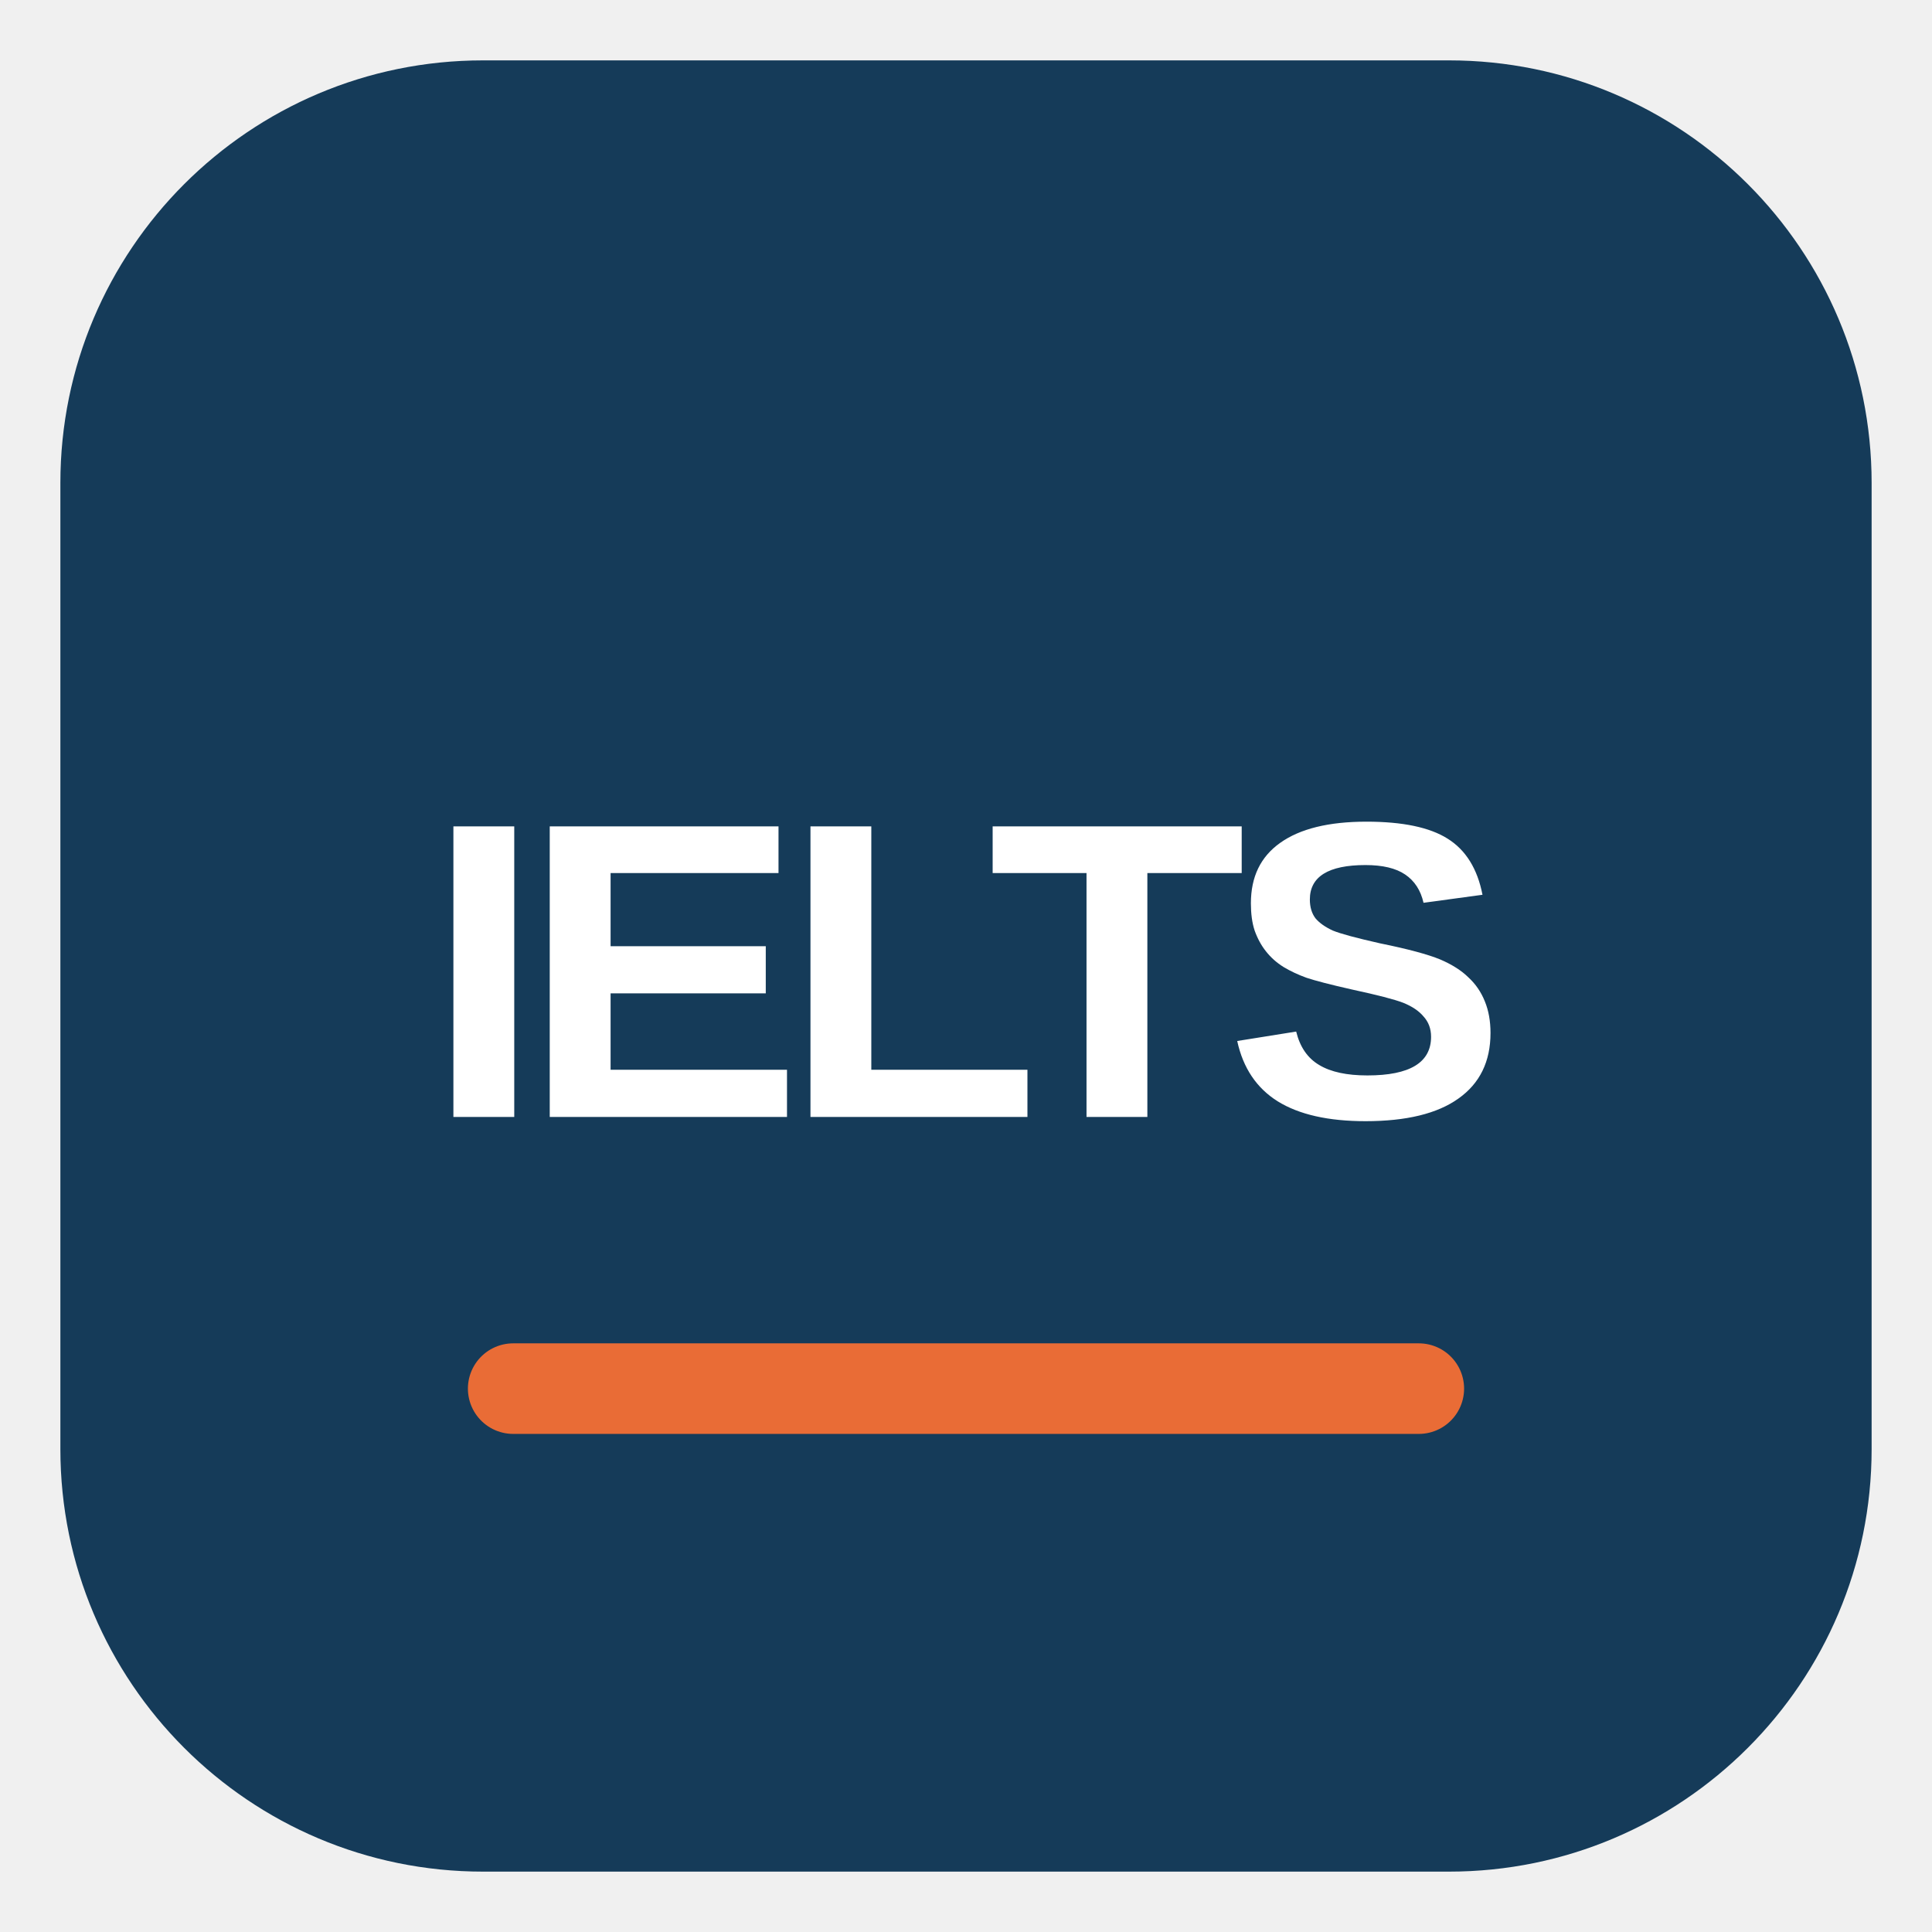
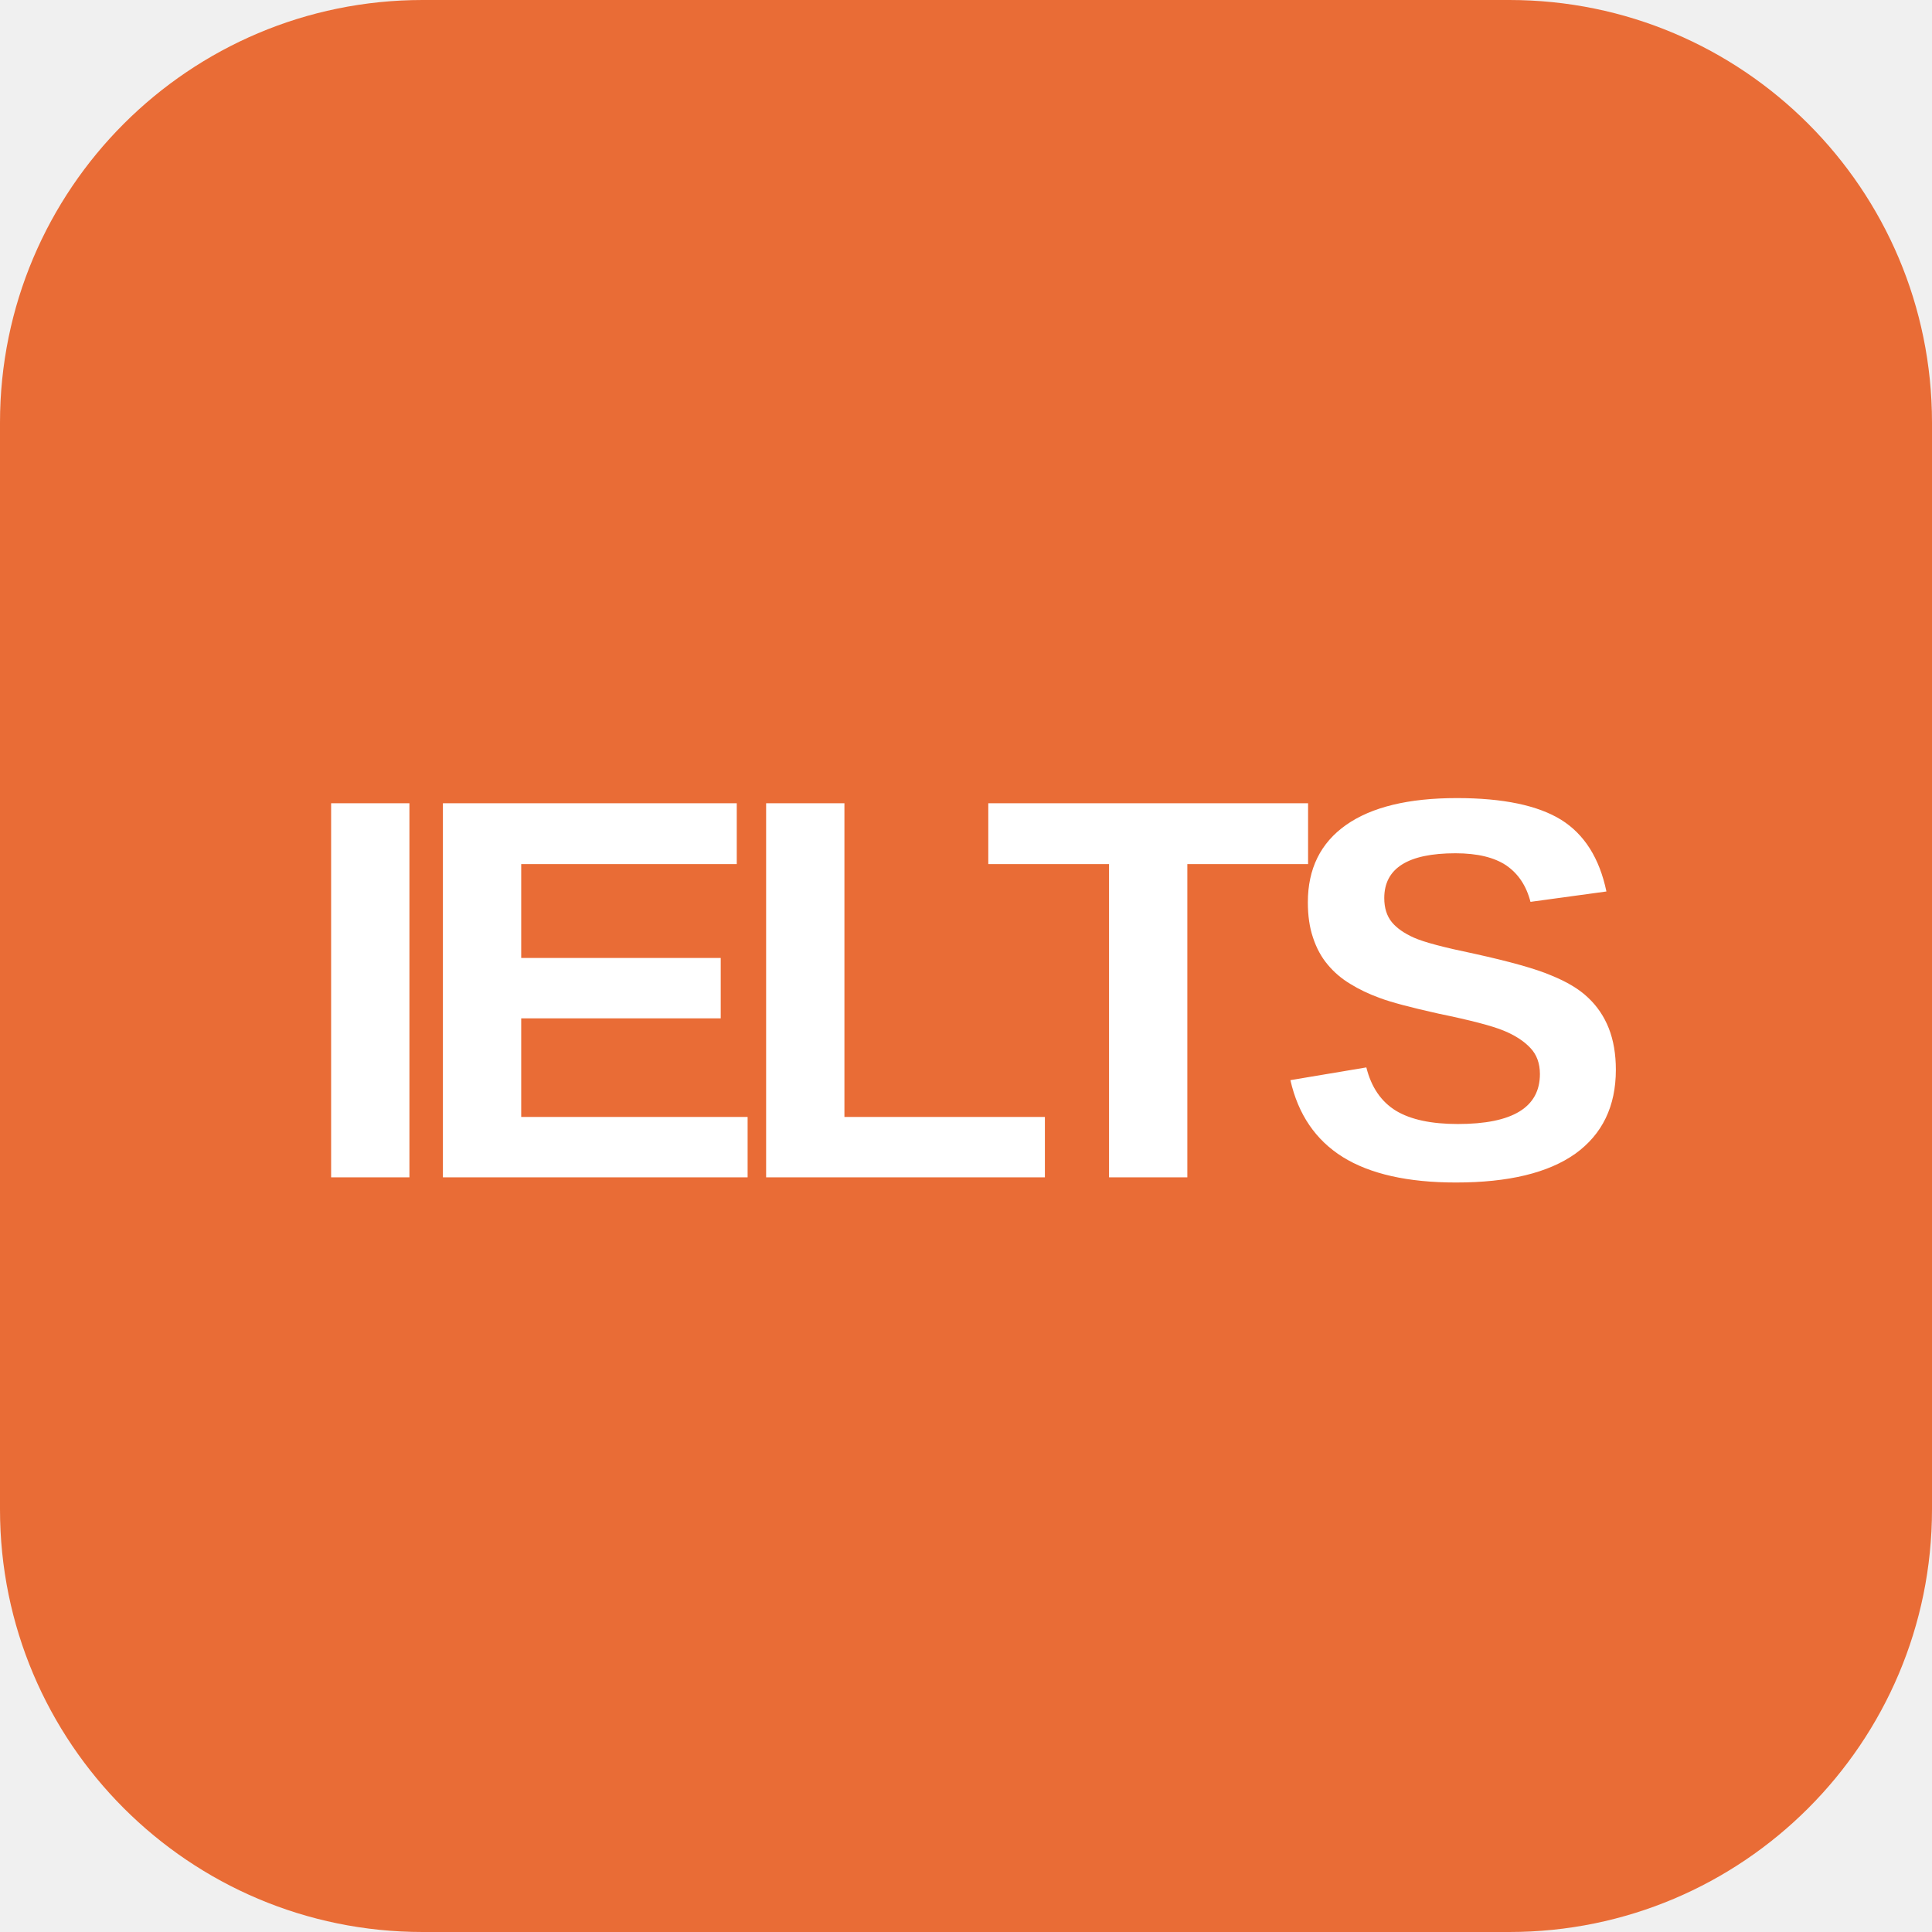
<svg xmlns="http://www.w3.org/2000/svg" viewBox="0 0 64 64">
-   <rect x="2" y="2" width="60" height="60" rx="14" fill="#153b59" />
-   <text x="32" y="37" text-anchor="middle" fill="#fff" font-family="Arial, sans-serif" font-size="14" font-weight="700" letter-spacing="-0.7">IELTS</text>
-   <path d="M17 46h30" stroke="#e96c36" stroke-width="3" stroke-linecap="round" />
+   <rect width="64" height="64" rx="14" fill="#e96c36" />
+   <text x="32" y="39" text-anchor="middle" fill="#fff" font-family="Arial, sans-serif" font-size="18" font-weight="900" letter-spacing="-1.3">IELTS</text>
</svg>
